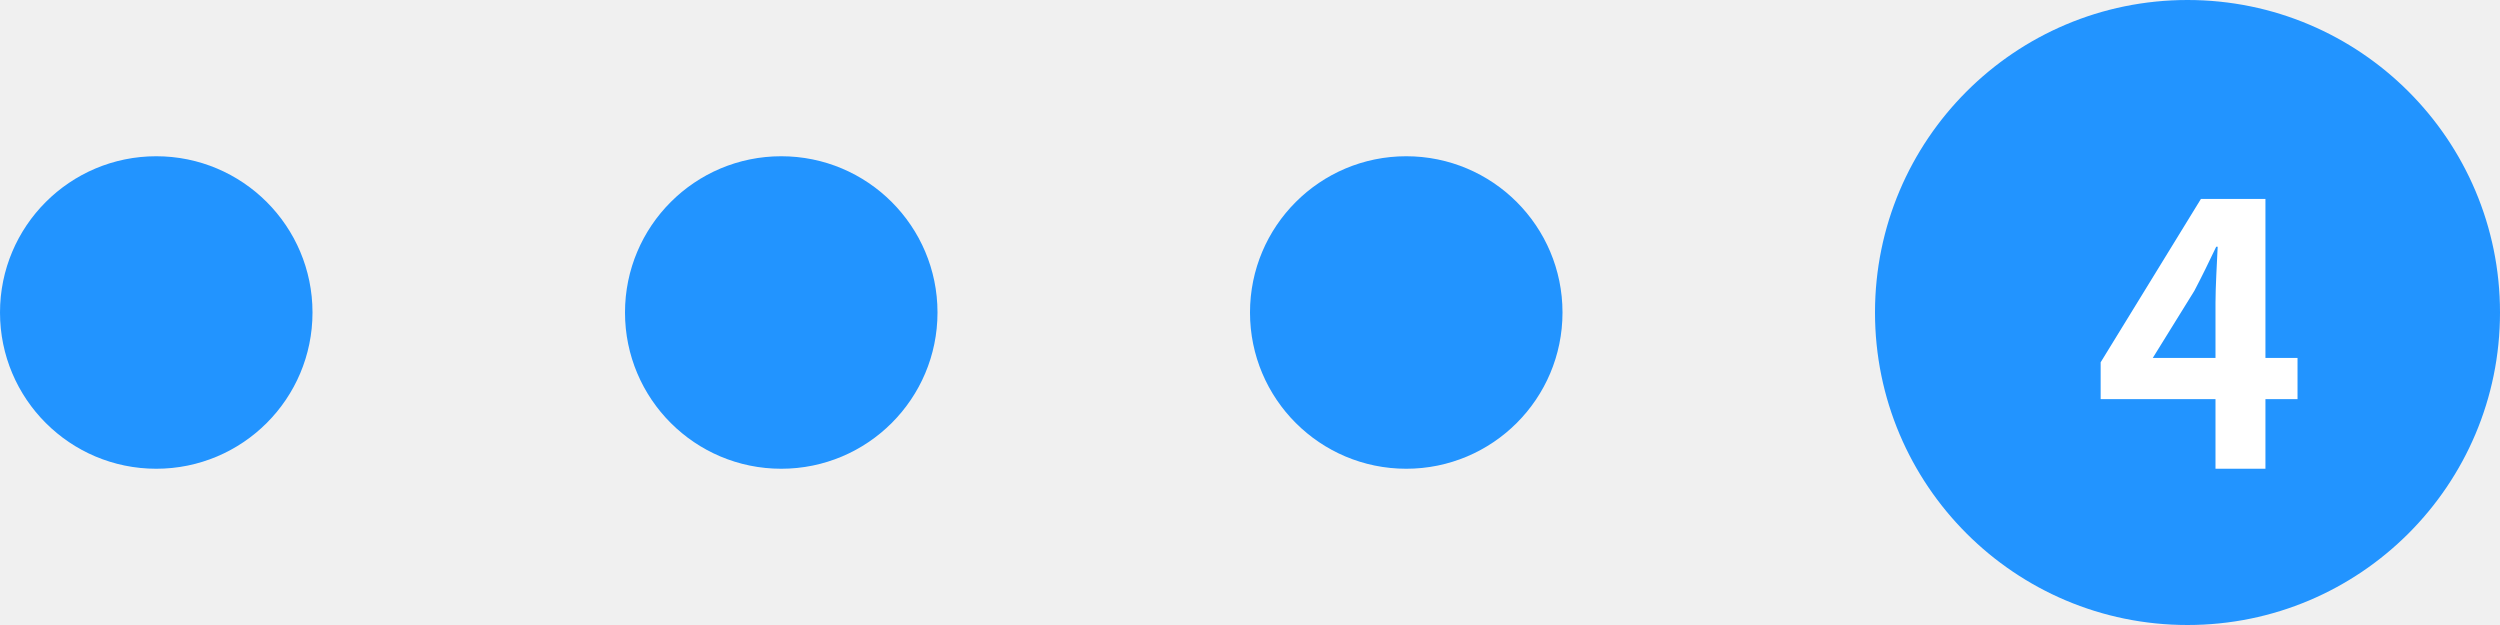
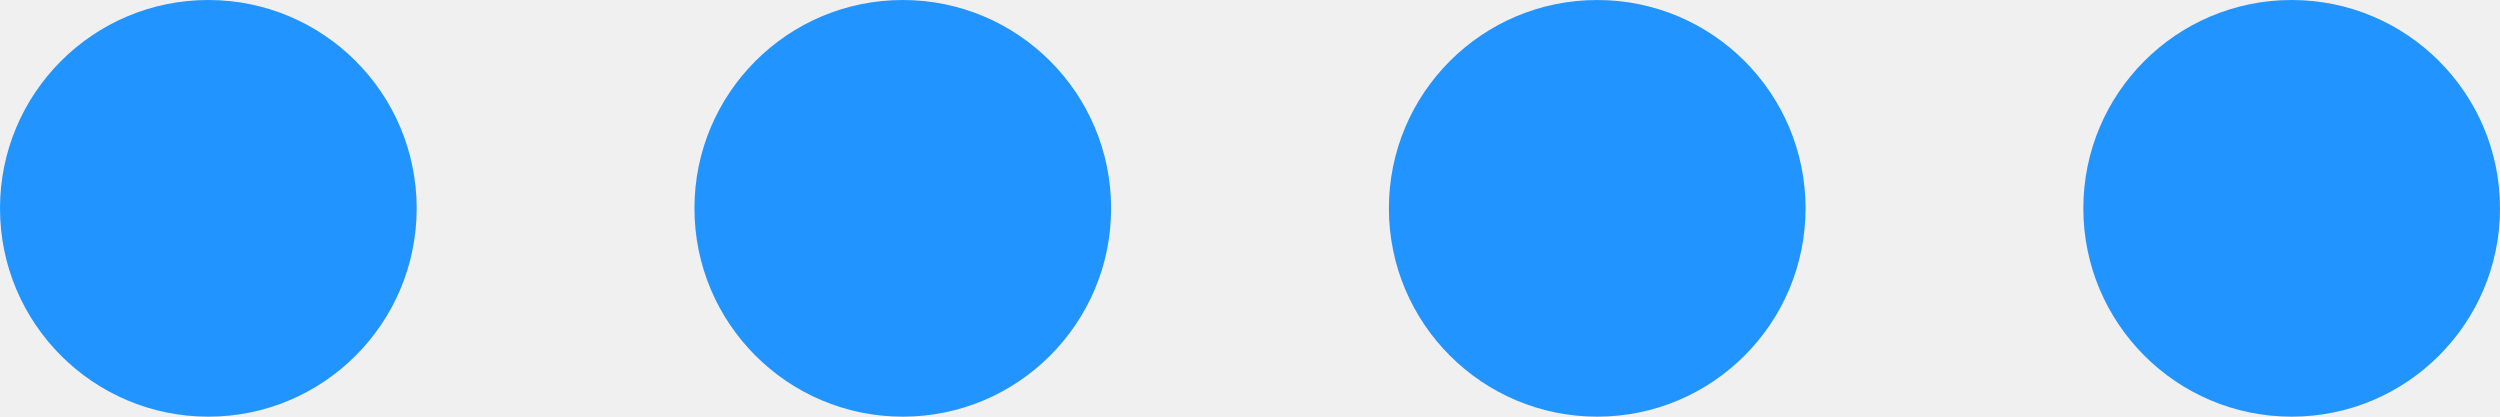
- <svg xmlns="http://www.w3.org/2000/svg" width="96" height="24" viewBox="0 0 96 24" fill="none">
-   <circle cx="6" cy="12" r="6" fill="#2294FF" />
-   <circle cx="30" cy="12" r="6" fill="#2294FF" />
-   <circle cx="54" cy="12" r="6" fill="#2294FF" />
-   <circle cx="84" cy="12" r="12" fill="#2294FF" />
-   <path d="M85.075 18H86.993V7.64H84.515L80.665 13.912V15.326H88.225V13.744H82.667L84.263 11.168C84.557 10.608 84.837 10.034 85.103 9.474H85.159C85.131 10.09 85.075 11.028 85.075 11.63V18Z" fill="white" />
+ <svg xmlns="http://www.w3.org/2000/svg" width="72" height="12" viewBox="0 0 72 12" fill="none">
+   <circle cx="6" cy="6" r="6" fill="#2294FF" />
+   <circle cx="26" cy="6" r="6" fill="#2294FF" />
+   <circle cx="46" cy="6" r="6" fill="#2294FF" />
+   <circle cx="66" cy="6" r="6" fill="#2294FF" />
</svg>
